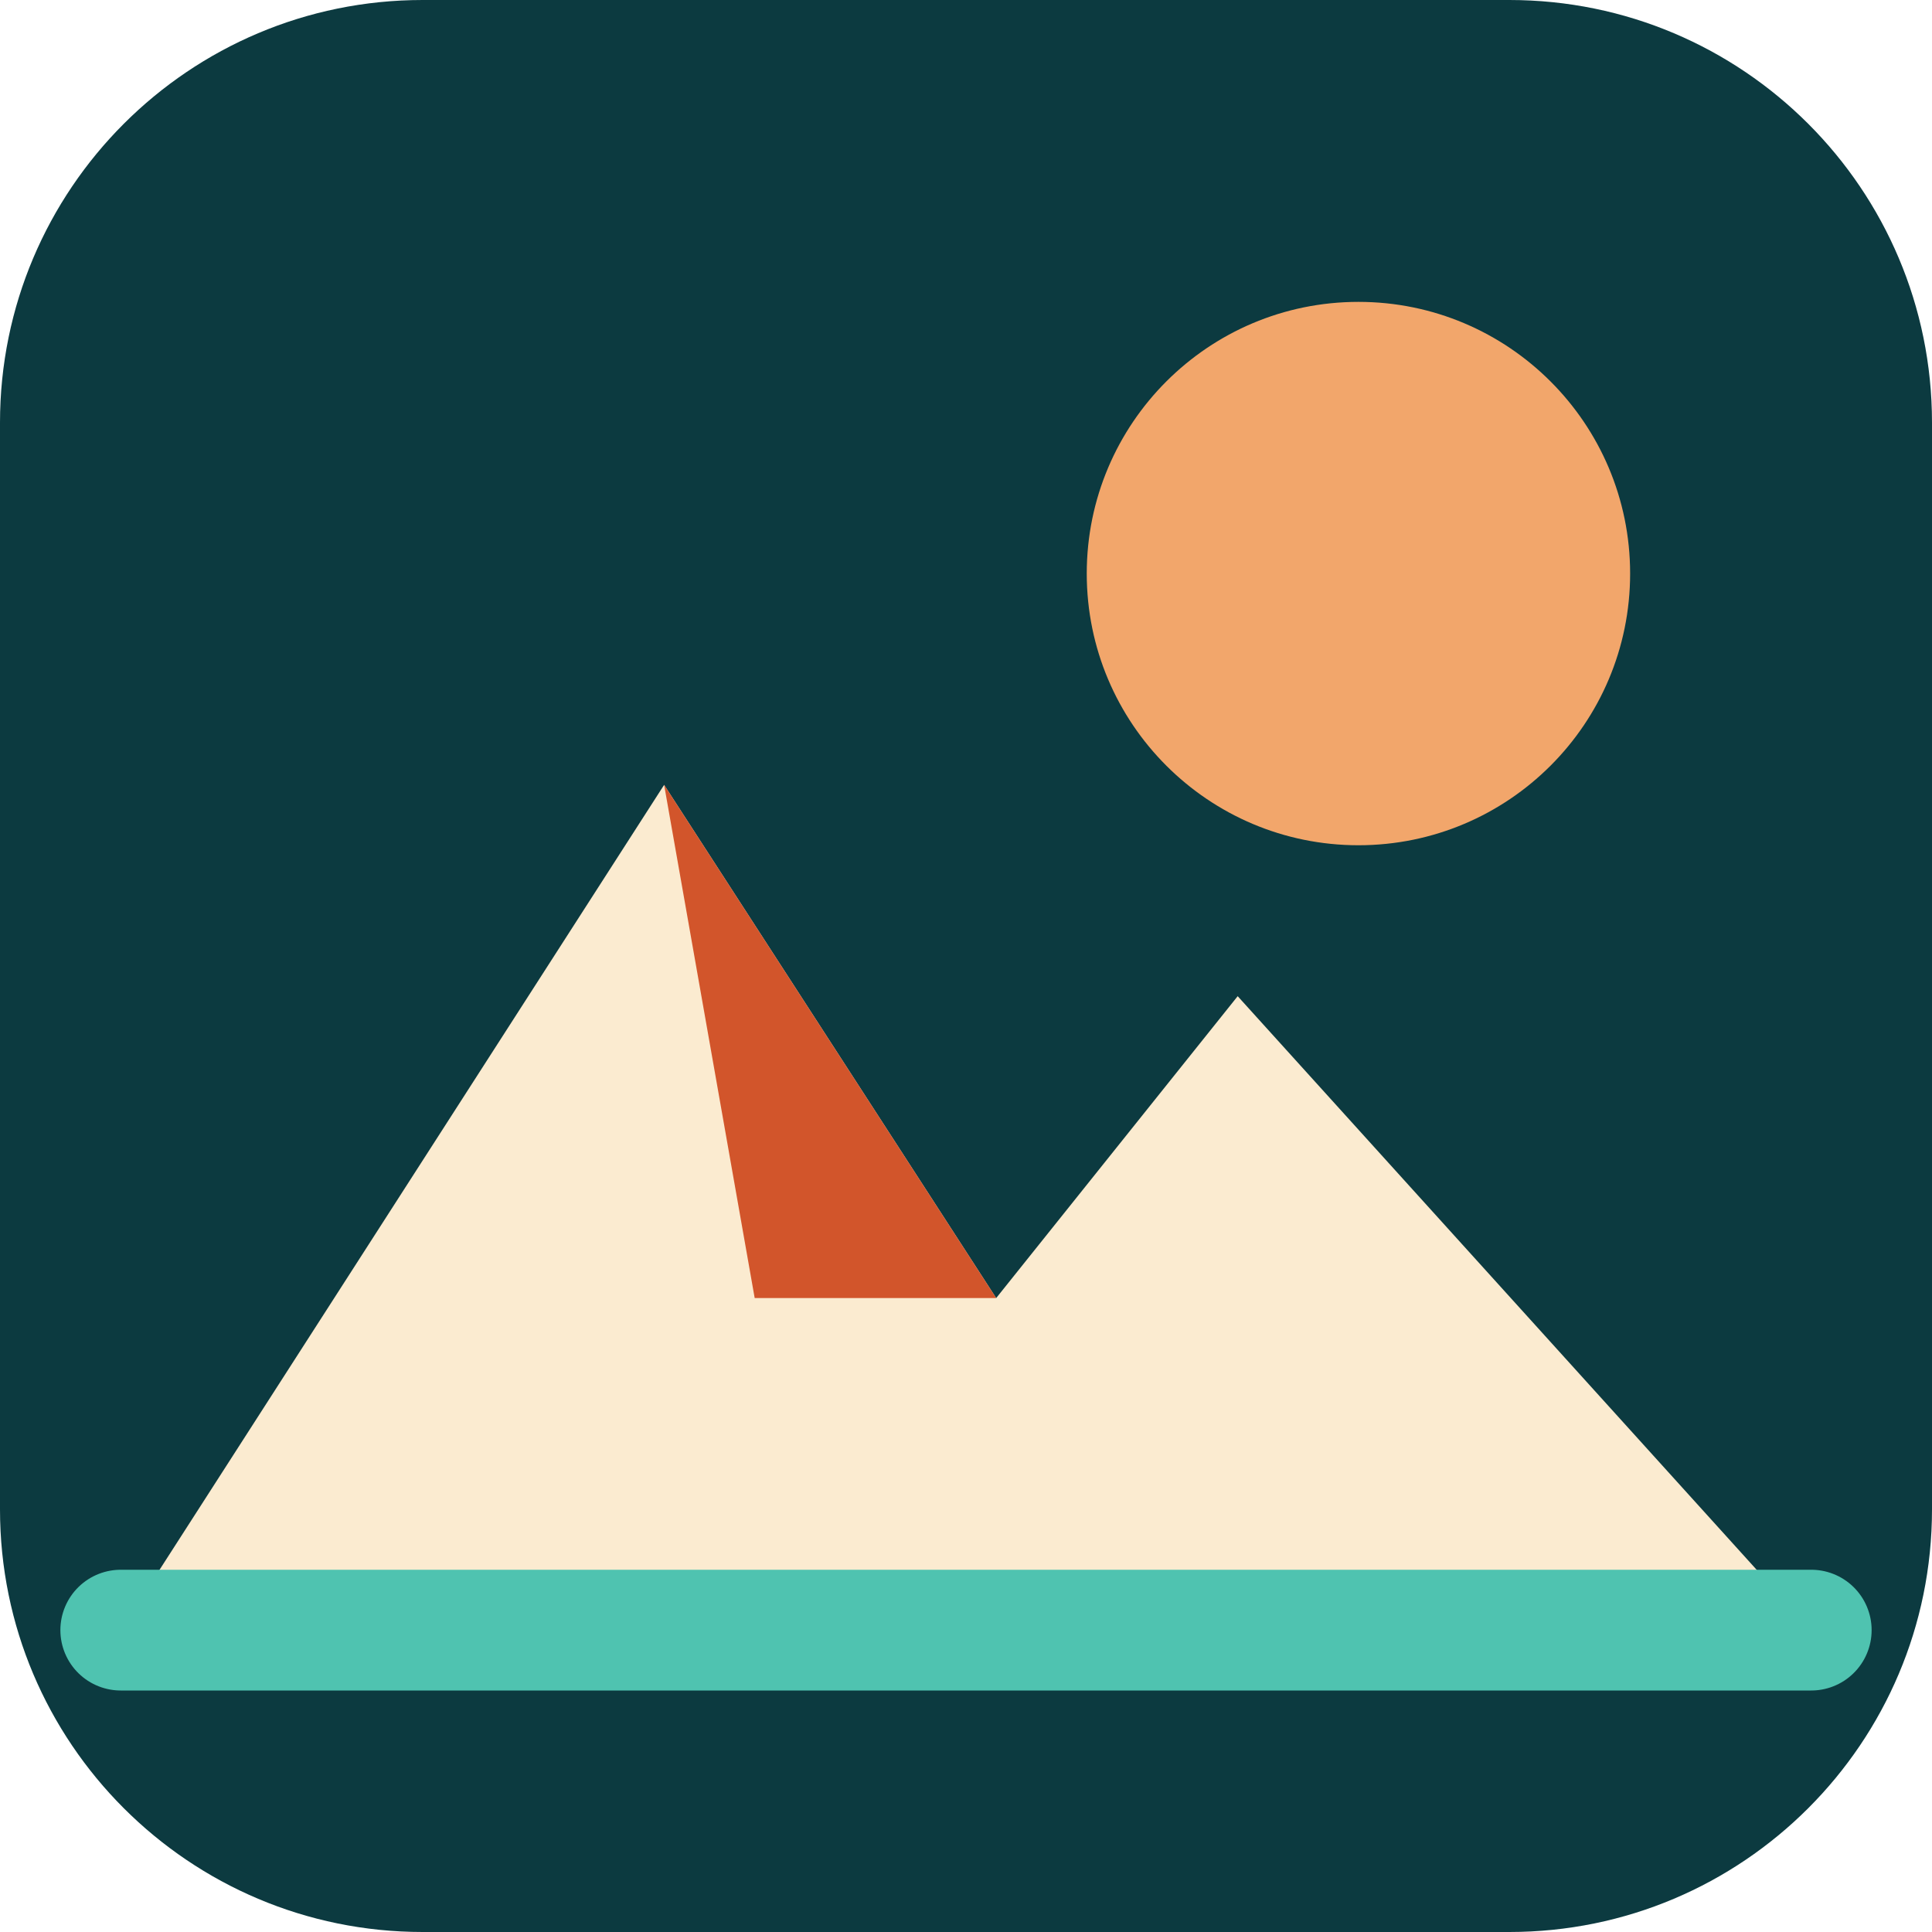
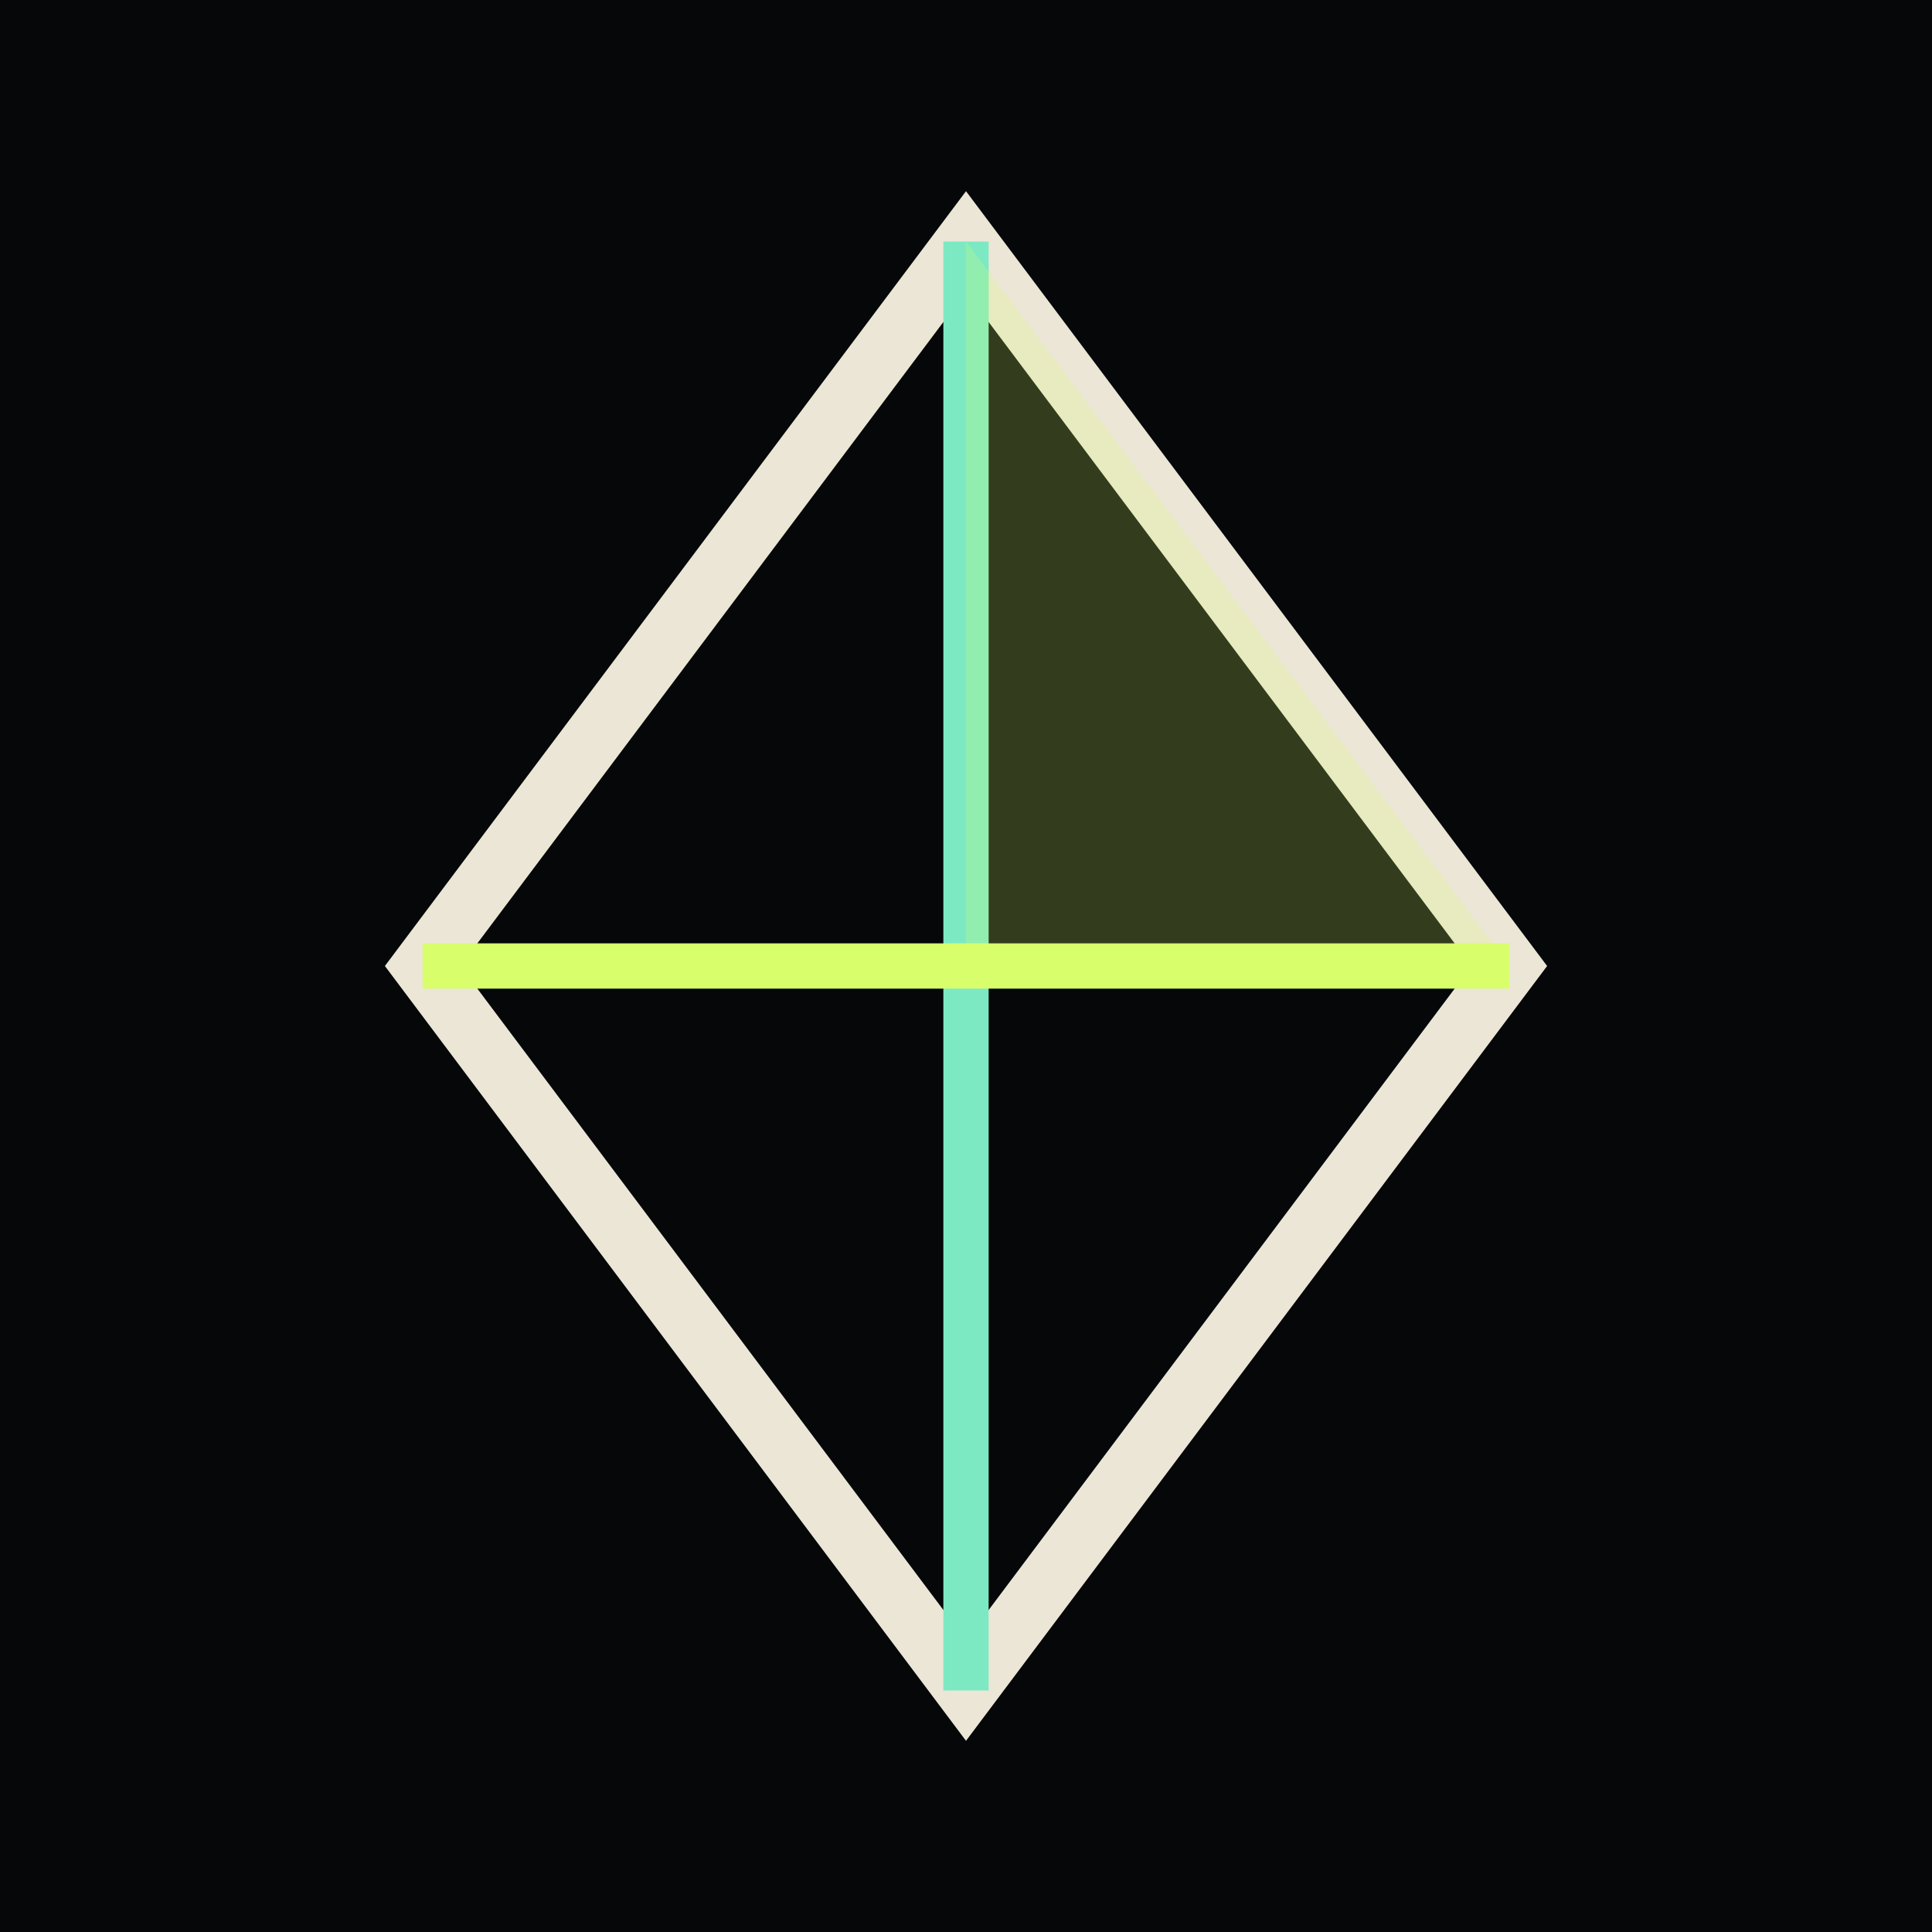
- <svg xmlns="http://www.w3.org/2000/svg" viewBox="0 0 64 64">
-   <rect width="64" height="64" rx="14" fill="#0C3A40" />
-   <circle cx="45" cy="19" r="9" fill="#F2A66B" />
-   <path d="M4 54 L22 26 L33 43 L41 33 L60 54 Z" fill="#FBEBD0" />
-   <path d="M22 26 L33 43 L25 43 Z" fill="#D2552B" />
-   <path d="M4 54 h56" stroke="#4FC3B0" stroke-width="4" stroke-linecap="round" />
+ <svg xmlns="http://www.w3.org/2000/svg" viewBox="0 0 64 64" width="64" height="64">
+   <rect width="64" height="64" fill="#050708" />
+   <path d="M32 8 L50 32 L32 56 L14 32 Z" fill="none" stroke="#ECE6D7" stroke-width="2" />
+   <path d="M32 8 L32 56" stroke="#7DE9C3" stroke-width="1.5" />
+   <path d="M14 32 L50 32" stroke="#D8FF6B" stroke-width="1.5" />
+   <path d="M32 8 L50 32 L32 32 Z" fill="#D8FF6B" fill-opacity="0.22" />
</svg>
